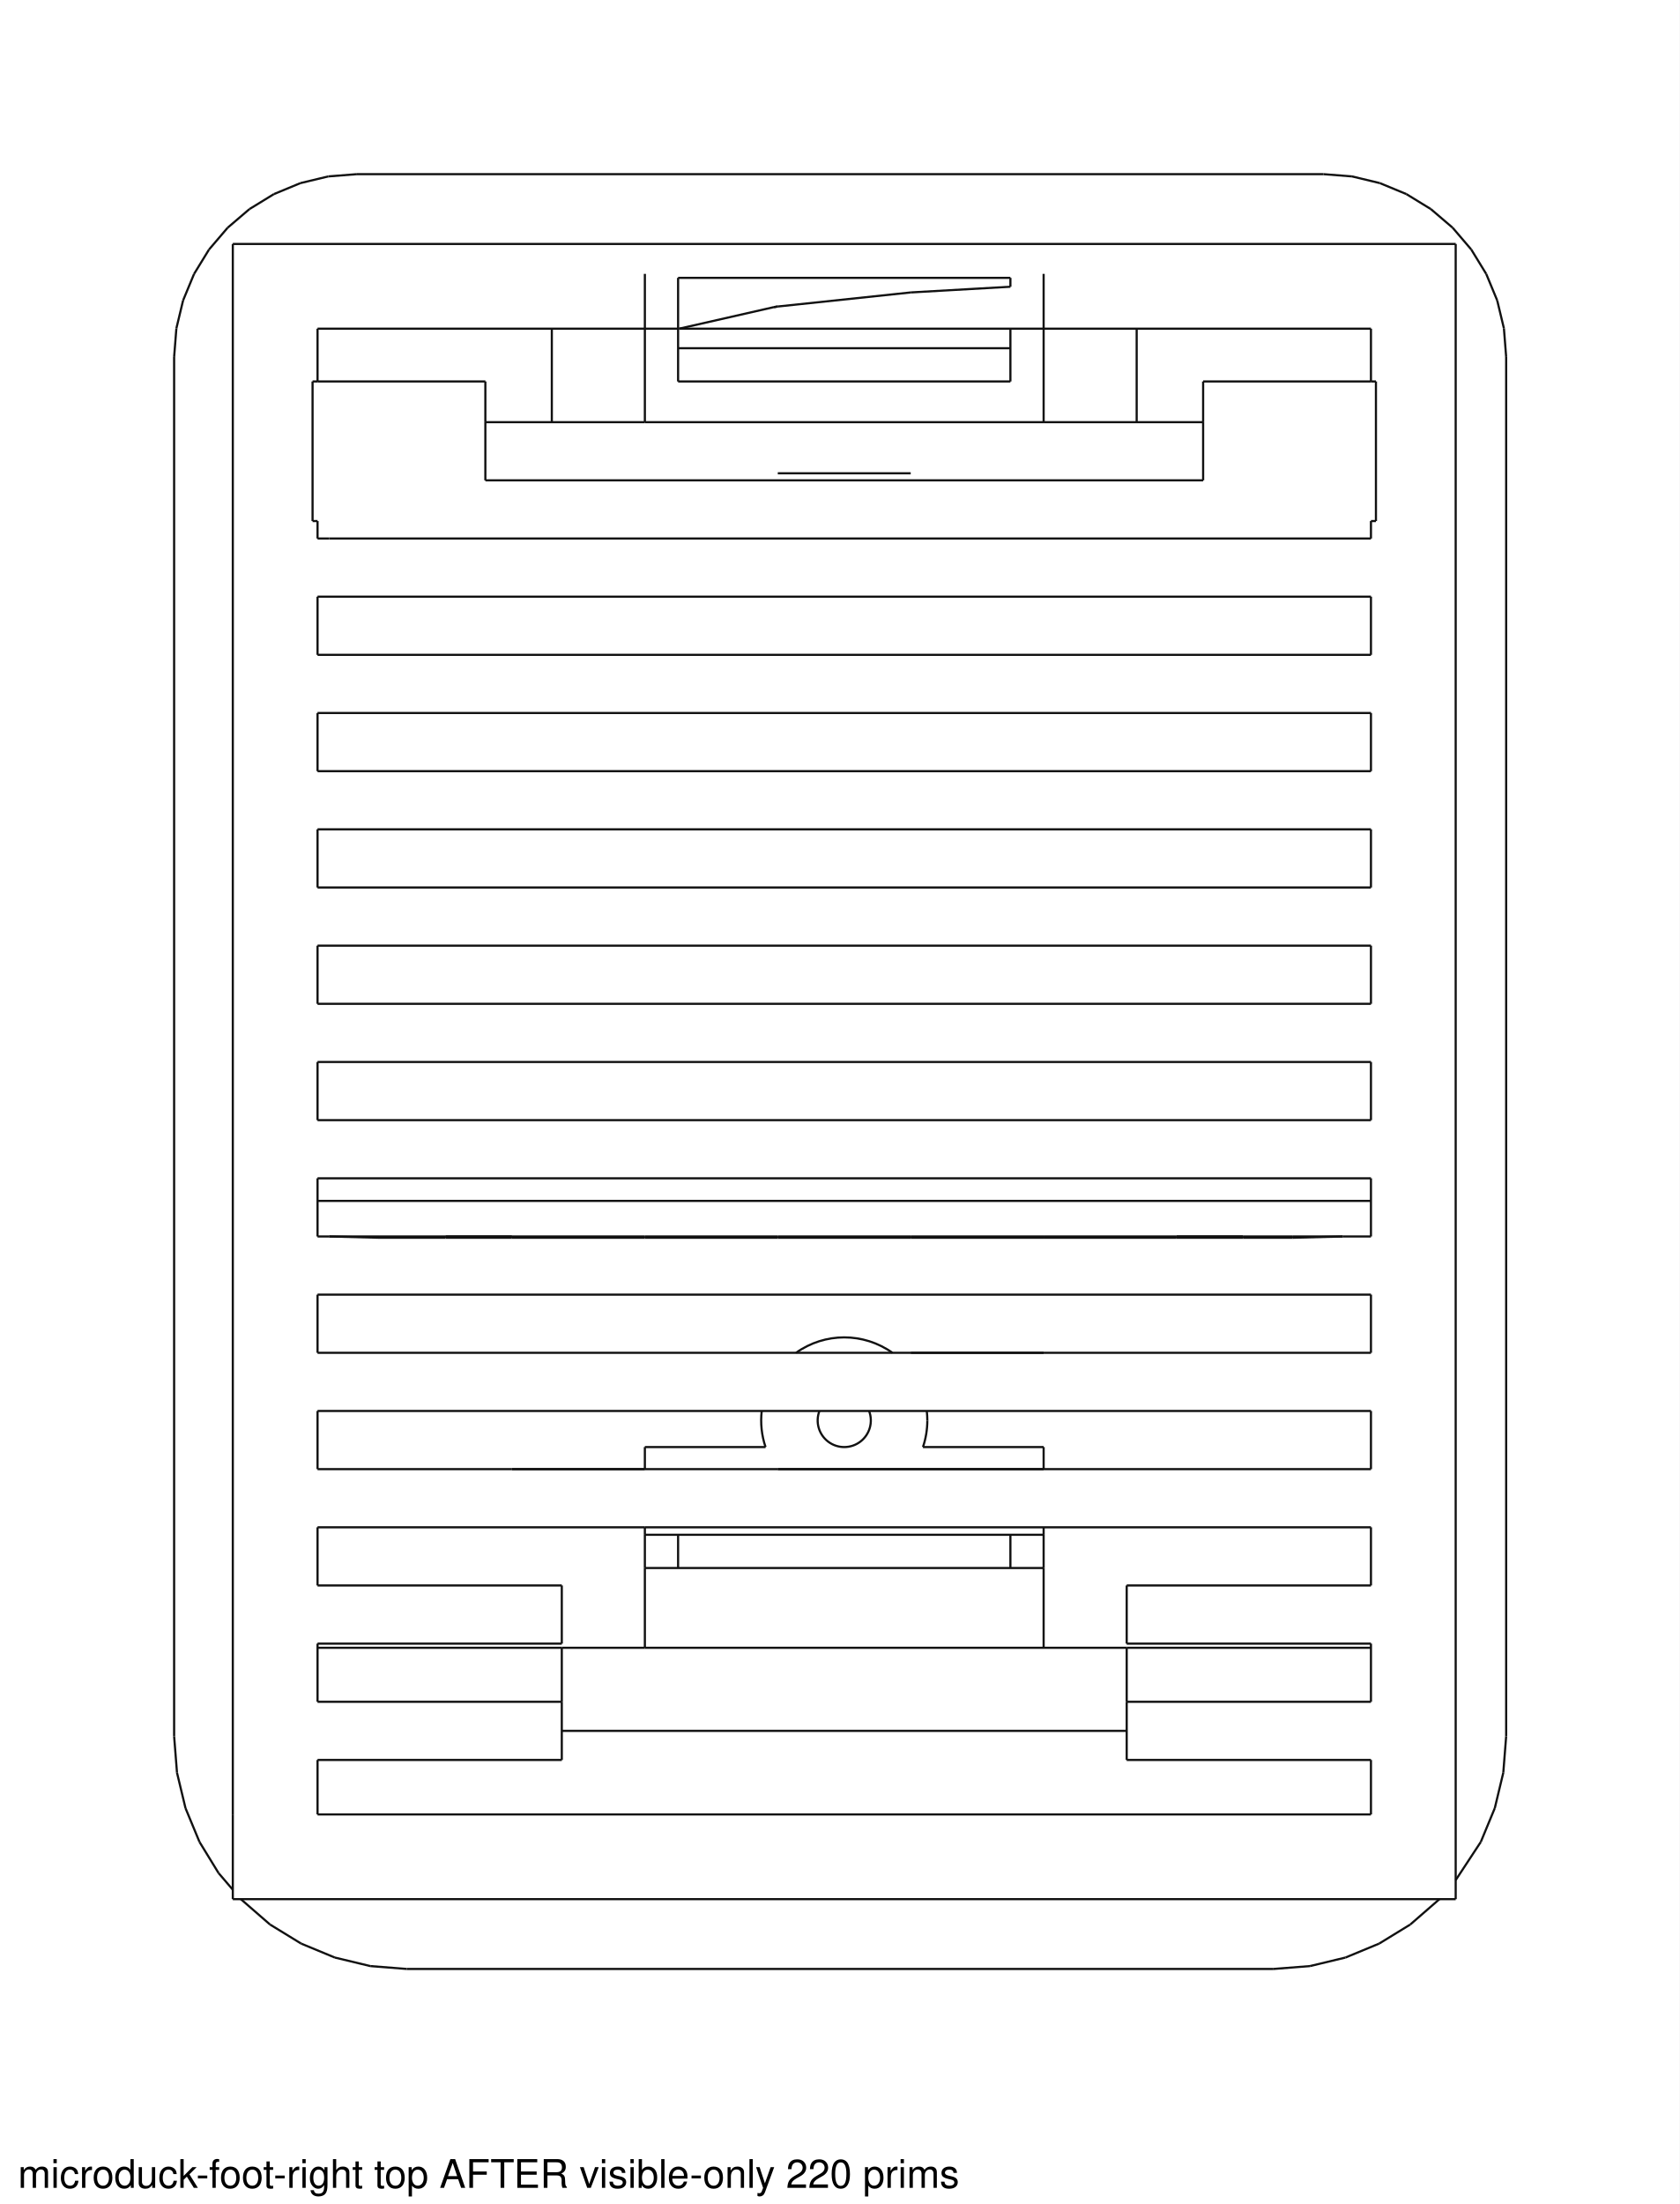
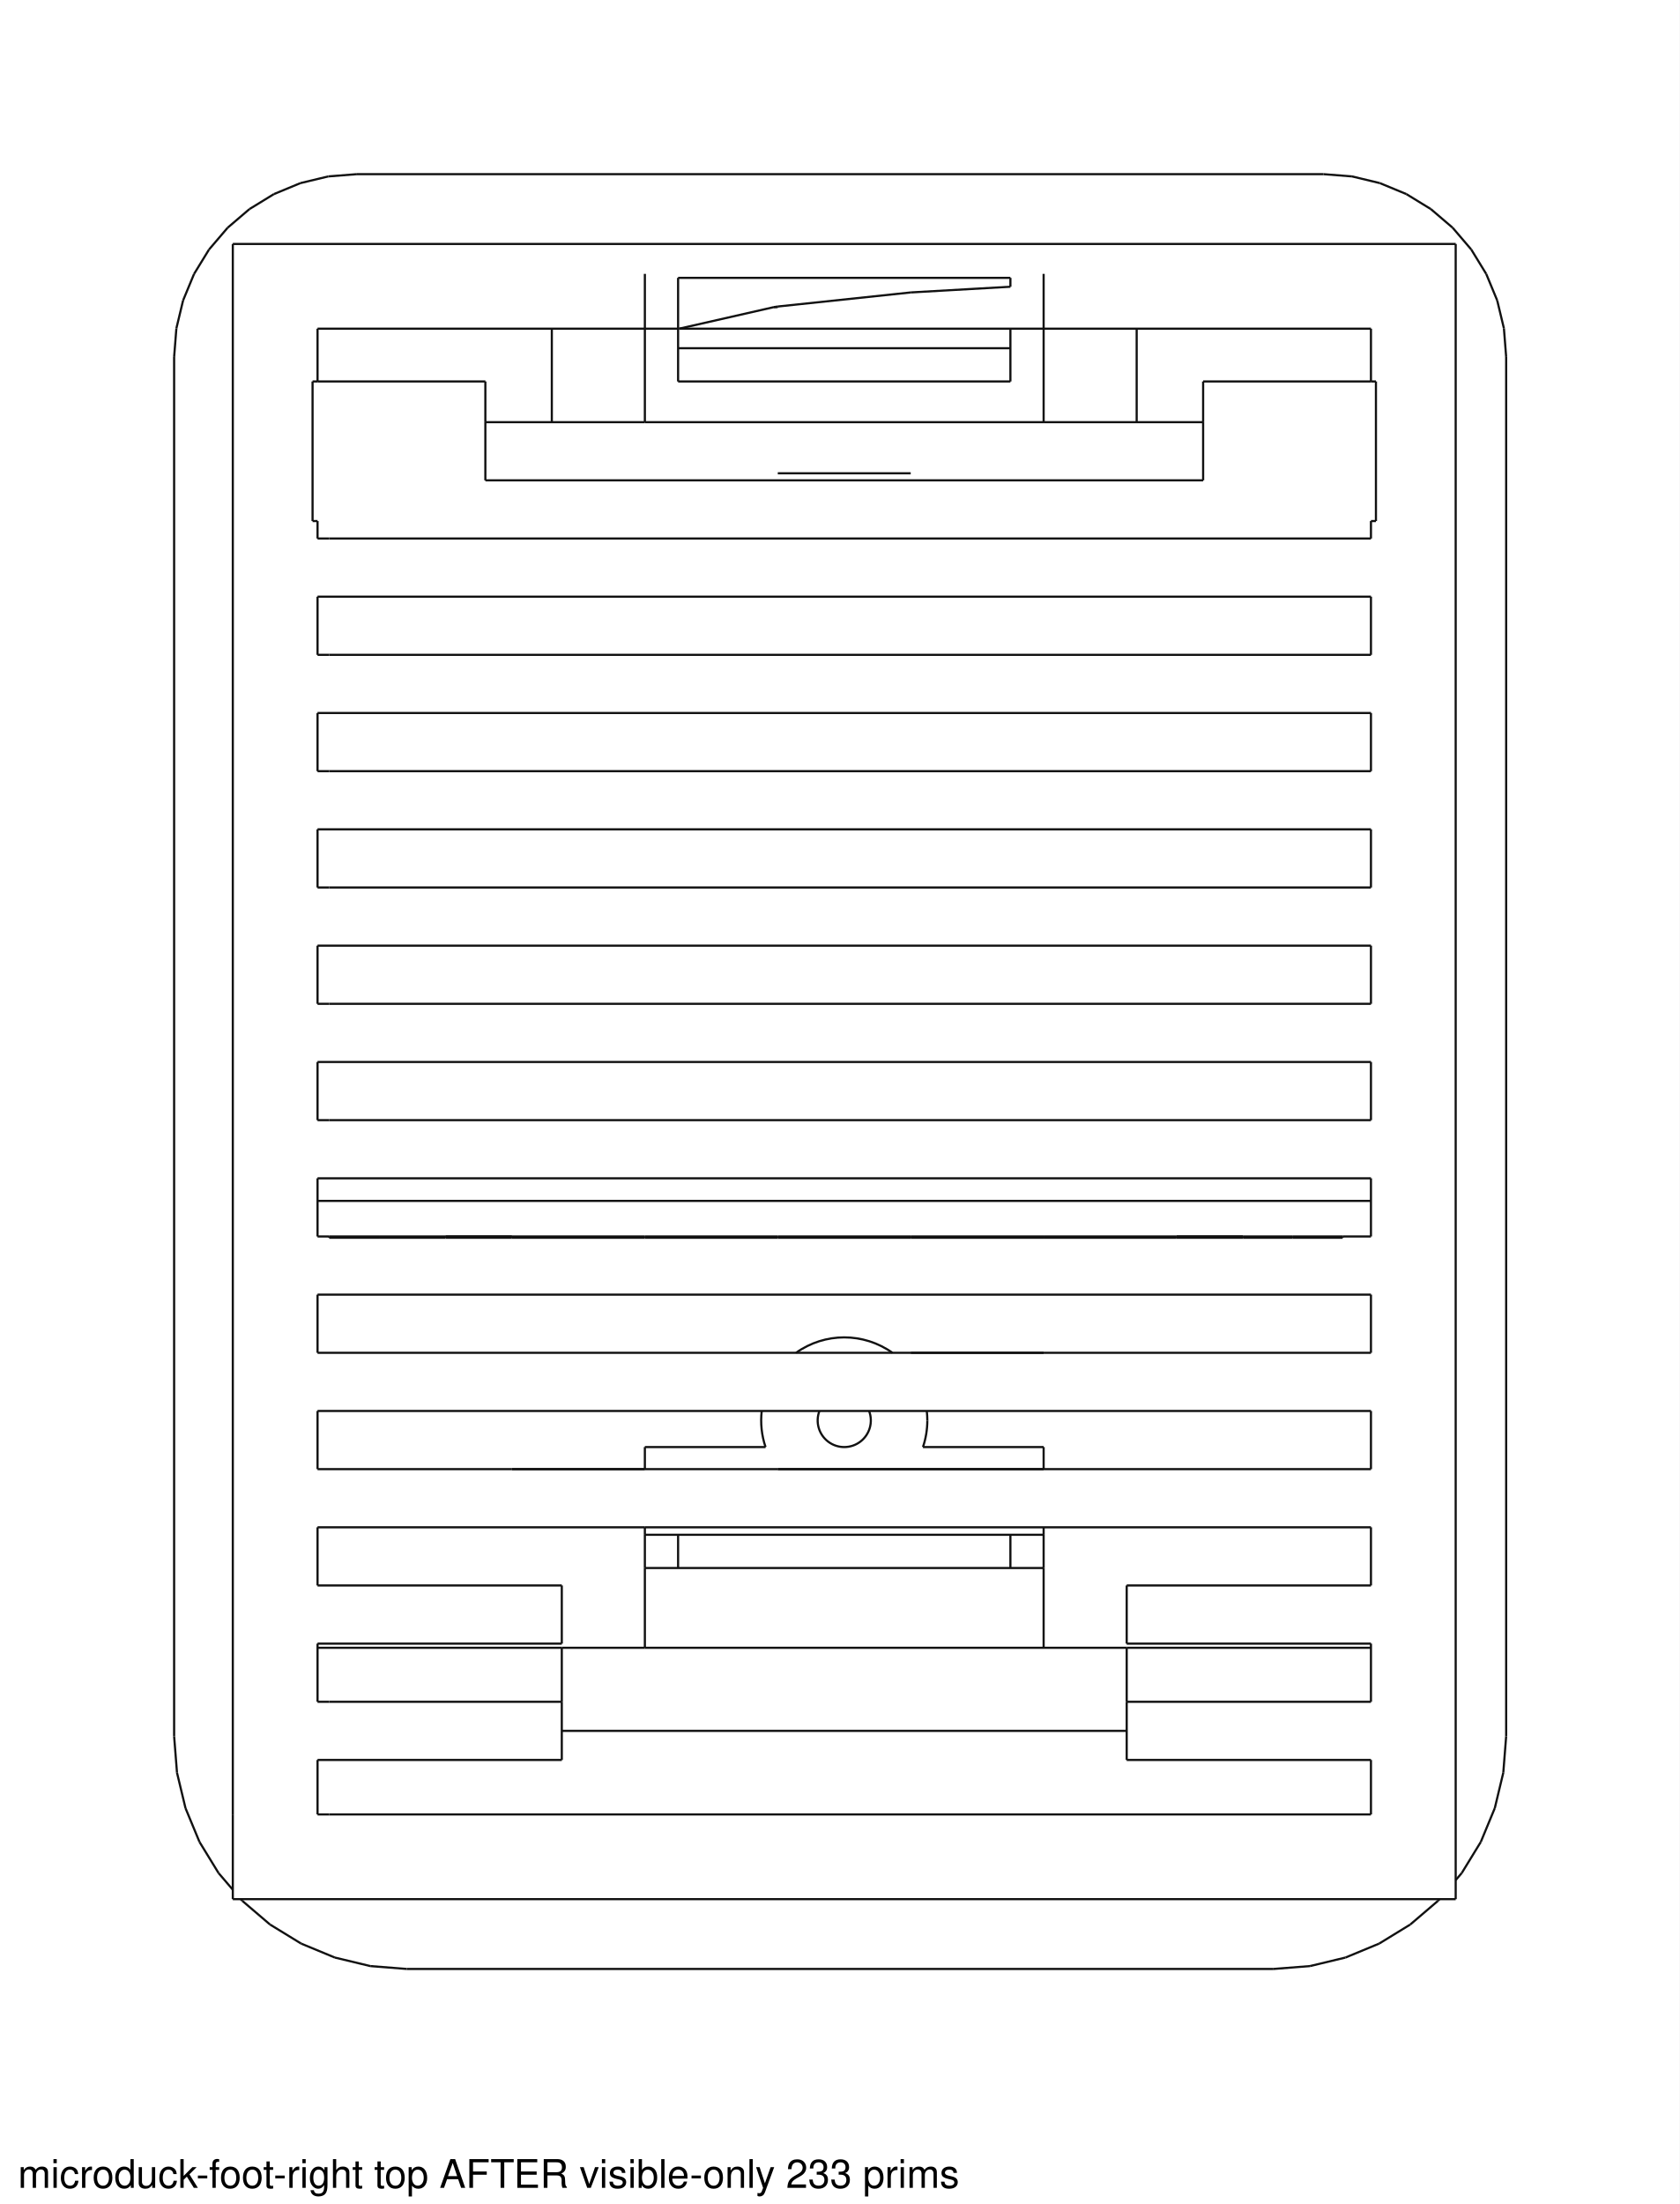
<svg xmlns="http://www.w3.org/2000/svg" width="936" height="1228" viewBox="0 0 936 1228">
  <rect width="100%" height="100%" fill="#fff" />
  <path d="M 516.778 791.444 A 46.296 46.296 0 0 0 516.474 786.148" fill="none" stroke="#111" stroke-width="1.2" />
  <path d="M 514.343 806.259 A 46.296 46.296 0 0 0 516.778 791.444" fill="none" stroke="#111" stroke-width="1.2" />
  <path d="M 424.489 786.148 A 46.296 46.296 0 0 0 426.620 806.259" fill="none" stroke="#111" stroke-width="1.2" />
  <path d="M 497.347 753.741 A 46.296 46.296 0 0 0 443.616 753.741" fill="none" stroke="#111" stroke-width="1.2" />
  <path d="M 456.646 786.148 A 14.815 14.815 0 1 0 484.317 786.148" fill="none" stroke="#111" stroke-width="1.2" />
  <line x1="129.741" y1="1052.906" x2="121.794" y2="1043.602" stroke="#111" stroke-width="1.2" />
  <line x1="121.794" y1="1043.602" x2="111.166" y2="1026.258" stroke="#111" stroke-width="1.2" />
  <line x1="111.166" y1="1026.258" x2="103.382" y2="1007.465" stroke="#111" stroke-width="1.2" />
  <line x1="103.382" y1="1007.465" x2="98.633" y2="987.686" stroke="#111" stroke-width="1.2" />
  <line x1="98.633" y1="987.686" x2="97.037" y2="967.407" stroke="#111" stroke-width="1.2" />
  <line x1="97.037" y1="967.407" x2="97.037" y2="198.889" stroke="#111" stroke-width="1.2" />
  <line x1="97.037" y1="198.889" x2="98.291" y2="182.956" stroke="#111" stroke-width="1.2" />
  <line x1="98.291" y1="182.956" x2="102.022" y2="167.415" stroke="#111" stroke-width="1.2" />
  <line x1="102.022" y1="167.415" x2="108.138" y2="152.649" stroke="#111" stroke-width="1.2" />
  <line x1="108.138" y1="152.649" x2="116.489" y2="139.022" stroke="#111" stroke-width="1.2" />
  <line x1="116.489" y1="139.022" x2="126.869" y2="126.869" stroke="#111" stroke-width="1.2" />
  <line x1="126.869" y1="126.869" x2="139.022" y2="116.489" stroke="#111" stroke-width="1.2" />
  <line x1="139.022" y1="116.489" x2="152.649" y2="108.138" stroke="#111" stroke-width="1.2" />
  <line x1="152.649" y1="108.138" x2="167.415" y2="102.022" stroke="#111" stroke-width="1.2" />
  <line x1="167.415" y1="102.022" x2="182.956" y2="98.291" stroke="#111" stroke-width="1.2" />
  <line x1="182.956" y1="98.291" x2="198.889" y2="97.037" stroke="#111" stroke-width="1.2" />
  <line x1="198.889" y1="97.037" x2="737.500" y2="97.037" stroke="#111" stroke-width="1.2" />
  <line x1="737.500" y1="97.037" x2="753.433" y2="98.291" stroke="#111" stroke-width="1.2" />
  <line x1="753.433" y1="98.291" x2="768.974" y2="102.022" stroke="#111" stroke-width="1.2" />
  <line x1="768.974" y1="102.022" x2="783.740" y2="108.138" stroke="#111" stroke-width="1.2" />
  <line x1="783.740" y1="108.138" x2="797.367" y2="116.489" stroke="#111" stroke-width="1.2" />
  <line x1="797.367" y1="116.489" x2="809.520" y2="126.869" stroke="#111" stroke-width="1.2" />
  <line x1="809.520" y1="126.869" x2="819.900" y2="139.022" stroke="#111" stroke-width="1.2" />
  <line x1="819.900" y1="139.022" x2="828.251" y2="152.649" stroke="#111" stroke-width="1.2" />
  <line x1="828.251" y1="152.649" x2="834.367" y2="167.415" stroke="#111" stroke-width="1.2" />
  <line x1="834.367" y1="167.415" x2="838.098" y2="182.956" stroke="#111" stroke-width="1.2" />
  <line x1="838.098" y1="182.956" x2="839.352" y2="198.889" stroke="#111" stroke-width="1.2" />
  <line x1="839.352" y1="198.889" x2="839.352" y2="967.407" stroke="#111" stroke-width="1.2" />
  <line x1="839.352" y1="967.407" x2="837.756" y2="987.686" stroke="#111" stroke-width="1.2" />
  <line x1="837.756" y1="987.686" x2="833.007" y2="1007.465" stroke="#111" stroke-width="1.2" />
  <line x1="833.007" y1="1007.465" x2="825.223" y2="1026.258" stroke="#111" stroke-width="1.2" />
-   <line x1="825.223" y1="1026.258" x2="811.222" y2="1047.551" stroke="#111" stroke-width="1.2" />
-   <line x1="134.218" y1="1058.148" x2="150.472" y2="1072.280" stroke="#111" stroke-width="1.2" />
+   <line x1="825.223" y1="1026.258" x2="814.595" y2="1043.602" stroke="#111" stroke-width="1.2" />
+   <line x1="814.595" y1="1043.602" x2="811.222" y2="1047.551" stroke="#111" stroke-width="1.2" />
+   <line x1="134.218" y1="1058.148" x2="135.005" y2="1059.069" stroke="#111" stroke-width="1.2" />
+   <line x1="135.005" y1="1059.069" x2="150.472" y2="1072.280" stroke="#111" stroke-width="1.2" />
  <line x1="150.472" y1="1072.280" x2="167.816" y2="1082.908" stroke="#111" stroke-width="1.2" />
  <line x1="167.816" y1="1082.908" x2="186.609" y2="1090.693" stroke="#111" stroke-width="1.2" />
  <line x1="186.609" y1="1090.693" x2="206.388" y2="1095.441" stroke="#111" stroke-width="1.2" />
  <line x1="206.388" y1="1095.441" x2="226.667" y2="1097.037" stroke="#111" stroke-width="1.2" />
  <line x1="226.667" y1="1097.037" x2="709.722" y2="1097.037" stroke="#111" stroke-width="1.2" />
  <line x1="709.722" y1="1097.037" x2="730.001" y2="1095.441" stroke="#111" stroke-width="1.2" />
  <line x1="730.001" y1="1095.441" x2="749.780" y2="1090.693" stroke="#111" stroke-width="1.2" />
  <line x1="749.780" y1="1090.693" x2="768.573" y2="1082.908" stroke="#111" stroke-width="1.2" />
  <line x1="768.573" y1="1082.908" x2="785.917" y2="1072.280" stroke="#111" stroke-width="1.2" />
-   <line x1="785.917" y1="1072.280" x2="802.171" y2="1058.148" stroke="#111" stroke-width="1.2" />
-   <line x1="183.444" y1="688.926" x2="211.222" y2="689.630" stroke="#111" stroke-width="1.2" />
+   <line x1="785.917" y1="1072.280" x2="801.384" y2="1059.069" stroke="#111" stroke-width="1.2" />
+   <line x1="801.384" y1="1059.069" x2="802.171" y2="1058.148" stroke="#111" stroke-width="1.2" />
+   <line x1="183.444" y1="688.926" x2="183.444" y2="689.630" stroke="#111" stroke-width="1.2" />
+   <line x1="183.444" y1="689.630" x2="211.222" y2="689.630" stroke="#111" stroke-width="1.2" />
  <line x1="183.444" y1="688.926" x2="176.963" y2="688.926" stroke="#111" stroke-width="1.2" />
  <line x1="176.963" y1="688.926" x2="176.963" y2="656.519" stroke="#111" stroke-width="1.2" />
  <line x1="176.963" y1="656.519" x2="764.000" y2="656.519" stroke="#111" stroke-width="1.2" />
  <line x1="764.000" y1="656.519" x2="764.000" y2="688.926" stroke="#111" stroke-width="1.2" />
  <line x1="764.000" y1="688.926" x2="748.259" y2="688.926" stroke="#111" stroke-width="1.2" />
  <line x1="183.444" y1="688.926" x2="211.222" y2="688.926" stroke="#111" stroke-width="1.2" />
  <line x1="359.370" y1="152.593" x2="359.370" y2="183.130" stroke="#111" stroke-width="1.2" />
  <line x1="581.593" y1="152.593" x2="581.593" y2="183.130" stroke="#111" stroke-width="1.2" />
-   <line x1="748.259" y1="688.926" x2="720.481" y2="689.630" stroke="#111" stroke-width="1.2" />
+   <line x1="748.259" y1="688.926" x2="748.259" y2="689.630" stroke="#111" stroke-width="1.2" />
+   <line x1="748.259" y1="689.630" x2="720.481" y2="689.630" stroke="#111" stroke-width="1.2" />
  <line x1="748.259" y1="688.926" x2="720.481" y2="688.926" stroke="#111" stroke-width="1.2" />
  <line x1="176.963" y1="212.537" x2="174.185" y2="212.537" stroke="#111" stroke-width="1.2" />
  <line x1="174.185" y1="212.537" x2="174.185" y2="290.315" stroke="#111" stroke-width="1.2" />
  <line x1="174.185" y1="290.315" x2="176.963" y2="290.315" stroke="#111" stroke-width="1.2" />
  <line x1="176.963" y1="290.315" x2="176.963" y2="300.037" stroke="#111" stroke-width="1.2" />
  <line x1="176.963" y1="300.037" x2="183.444" y2="300.037" stroke="#111" stroke-width="1.2" />
  <line x1="183.444" y1="300.037" x2="764.000" y2="300.037" stroke="#111" stroke-width="1.2" />
  <line x1="764.000" y1="300.037" x2="764.000" y2="290.315" stroke="#111" stroke-width="1.2" />
  <line x1="764.000" y1="290.315" x2="766.778" y2="290.315" stroke="#111" stroke-width="1.2" />
  <line x1="766.778" y1="290.315" x2="766.778" y2="212.537" stroke="#111" stroke-width="1.2" />
  <line x1="766.778" y1="212.537" x2="764.000" y2="212.537" stroke="#111" stroke-width="1.2" />
  <line x1="176.963" y1="212.537" x2="176.963" y2="183.130" stroke="#111" stroke-width="1.2" />
  <line x1="176.963" y1="183.130" x2="359.370" y2="183.130" stroke="#111" stroke-width="1.2" />
  <line x1="176.963" y1="212.537" x2="270.481" y2="212.537" stroke="#111" stroke-width="1.2" />
  <line x1="270.481" y1="212.537" x2="270.481" y2="235.222" stroke="#111" stroke-width="1.2" />
  <line x1="211.222" y1="689.630" x2="211.222" y2="688.926" stroke="#111" stroke-width="1.2" />
  <line x1="211.222" y1="689.630" x2="248.259" y2="689.630" stroke="#111" stroke-width="1.2" />
  <line x1="211.222" y1="688.926" x2="248.259" y2="688.926" stroke="#111" stroke-width="1.2" />
  <line x1="248.259" y1="688.926" x2="285.296" y2="688.926" stroke="#111" stroke-width="1.2" />
  <line x1="248.259" y1="688.926" x2="285.296" y2="688.926" stroke="#111" stroke-width="1.2" />
  <line x1="248.259" y1="688.926" x2="248.259" y2="689.630" stroke="#111" stroke-width="1.2" />
  <line x1="285.296" y1="688.926" x2="359.370" y2="688.926" stroke="#111" stroke-width="1.2" />
  <line x1="285.296" y1="688.926" x2="285.296" y2="689.630" stroke="#111" stroke-width="1.2" />
  <line x1="359.370" y1="688.926" x2="433.444" y2="688.926" stroke="#111" stroke-width="1.2" />
  <line x1="359.370" y1="688.926" x2="359.370" y2="689.630" stroke="#111" stroke-width="1.2" />
  <line x1="433.444" y1="688.926" x2="507.519" y2="688.926" stroke="#111" stroke-width="1.2" />
  <line x1="433.444" y1="688.926" x2="433.444" y2="689.630" stroke="#111" stroke-width="1.2" />
  <line x1="507.519" y1="688.926" x2="581.593" y2="688.926" stroke="#111" stroke-width="1.2" />
  <line x1="507.519" y1="688.926" x2="507.519" y2="689.630" stroke="#111" stroke-width="1.2" />
  <line x1="581.593" y1="688.926" x2="655.667" y2="688.926" stroke="#111" stroke-width="1.2" />
  <line x1="581.593" y1="688.926" x2="581.593" y2="689.630" stroke="#111" stroke-width="1.2" />
  <line x1="655.667" y1="688.926" x2="692.704" y2="688.926" stroke="#111" stroke-width="1.2" />
  <line x1="655.667" y1="688.926" x2="692.704" y2="688.926" stroke="#111" stroke-width="1.2" />
  <line x1="655.667" y1="688.926" x2="655.667" y2="689.630" stroke="#111" stroke-width="1.2" />
  <line x1="692.704" y1="688.926" x2="720.481" y2="688.926" stroke="#111" stroke-width="1.2" />
  <line x1="692.704" y1="688.926" x2="692.704" y2="689.630" stroke="#111" stroke-width="1.2" />
  <line x1="720.481" y1="688.926" x2="720.481" y2="689.630" stroke="#111" stroke-width="1.2" />
  <line x1="507.519" y1="753.741" x2="176.963" y2="753.741" stroke="#111" stroke-width="1.2" />
  <line x1="176.963" y1="753.741" x2="176.963" y2="721.333" stroke="#111" stroke-width="1.2" />
  <line x1="176.963" y1="721.333" x2="764.000" y2="721.333" stroke="#111" stroke-width="1.2" />
  <line x1="764.000" y1="721.333" x2="764.000" y2="753.741" stroke="#111" stroke-width="1.2" />
  <line x1="764.000" y1="753.741" x2="581.593" y2="753.741" stroke="#111" stroke-width="1.2" />
  <line x1="507.519" y1="753.741" x2="581.593" y2="753.741" stroke="#111" stroke-width="1.2" />
  <line x1="507.519" y1="753.741" x2="581.593" y2="753.741" stroke="#111" stroke-width="1.2" />
  <line x1="359.370" y1="850.963" x2="176.963" y2="850.963" stroke="#111" stroke-width="1.2" />
  <line x1="176.963" y1="850.963" x2="176.963" y2="883.370" stroke="#111" stroke-width="1.2" />
  <line x1="176.963" y1="883.370" x2="313.074" y2="883.370" stroke="#111" stroke-width="1.2" />
  <line x1="313.074" y1="883.370" x2="313.074" y2="915.778" stroke="#111" stroke-width="1.2" />
  <line x1="313.074" y1="915.778" x2="176.963" y2="915.778" stroke="#111" stroke-width="1.2" />
  <line x1="176.963" y1="915.778" x2="176.963" y2="948.185" stroke="#111" stroke-width="1.2" />
-   <line x1="176.963" y1="948.185" x2="313.074" y2="948.185" stroke="#111" stroke-width="1.2" />
+   <line x1="176.963" y1="948.185" x2="183.444" y2="948.185" stroke="#111" stroke-width="1.2" />
+   <line x1="183.444" y1="948.185" x2="313.074" y2="948.185" stroke="#111" stroke-width="1.2" />
  <line x1="359.370" y1="850.963" x2="581.593" y2="850.963" stroke="#111" stroke-width="1.2" />
  <line x1="359.370" y1="850.963" x2="359.370" y2="855.130" stroke="#111" stroke-width="1.2" />
  <line x1="581.593" y1="850.963" x2="764.000" y2="850.963" stroke="#111" stroke-width="1.2" />
  <line x1="764.000" y1="850.963" x2="764.000" y2="883.370" stroke="#111" stroke-width="1.2" />
  <line x1="764.000" y1="883.370" x2="627.889" y2="883.370" stroke="#111" stroke-width="1.2" />
  <line x1="627.889" y1="883.370" x2="627.889" y2="915.778" stroke="#111" stroke-width="1.2" />
  <line x1="627.889" y1="915.778" x2="764.000" y2="915.778" stroke="#111" stroke-width="1.2" />
  <line x1="764.000" y1="915.778" x2="764.000" y2="948.185" stroke="#111" stroke-width="1.2" />
  <line x1="764.000" y1="948.185" x2="627.889" y2="948.185" stroke="#111" stroke-width="1.2" />
  <line x1="581.593" y1="850.963" x2="581.593" y2="855.130" stroke="#111" stroke-width="1.2" />
  <line x1="285.296" y1="818.556" x2="176.963" y2="818.556" stroke="#111" stroke-width="1.2" />
  <line x1="176.963" y1="818.556" x2="176.963" y2="786.148" stroke="#111" stroke-width="1.2" />
  <line x1="176.963" y1="786.148" x2="764.000" y2="786.148" stroke="#111" stroke-width="1.2" />
  <line x1="764.000" y1="786.148" x2="764.000" y2="818.556" stroke="#111" stroke-width="1.2" />
  <line x1="764.000" y1="818.556" x2="581.593" y2="818.556" stroke="#111" stroke-width="1.2" />
  <line x1="285.296" y1="818.556" x2="359.370" y2="818.556" stroke="#111" stroke-width="1.2" />
  <line x1="285.296" y1="818.556" x2="359.370" y2="818.556" stroke="#111" stroke-width="1.2" />
  <line x1="359.370" y1="818.556" x2="433.444" y2="818.556" stroke="#111" stroke-width="1.2" />
  <line x1="359.370" y1="818.556" x2="359.370" y2="806.259" stroke="#111" stroke-width="1.2" />
  <line x1="359.370" y1="806.259" x2="426.620" y2="806.259" stroke="#111" stroke-width="1.2" />
  <line x1="433.444" y1="818.556" x2="581.593" y2="818.556" stroke="#111" stroke-width="1.2" />
  <line x1="433.444" y1="818.556" x2="581.593" y2="818.556" stroke="#111" stroke-width="1.2" />
  <line x1="581.593" y1="818.556" x2="581.593" y2="806.259" stroke="#111" stroke-width="1.2" />
  <line x1="581.593" y1="806.259" x2="514.343" y2="806.259" stroke="#111" stroke-width="1.2" />
  <line x1="313.074" y1="948.185" x2="313.074" y2="980.593" stroke="#111" stroke-width="1.2" />
  <line x1="313.074" y1="980.593" x2="176.963" y2="980.593" stroke="#111" stroke-width="1.2" />
  <line x1="176.963" y1="980.593" x2="176.963" y2="1010.944" stroke="#111" stroke-width="1.2" />
-   <line x1="176.963" y1="1010.944" x2="764.000" y2="1010.944" stroke="#111" stroke-width="1.2" />
+   <line x1="176.963" y1="1010.944" x2="183.444" y2="1010.944" stroke="#111" stroke-width="1.2" />
+   <line x1="183.444" y1="1010.944" x2="764.000" y2="1010.944" stroke="#111" stroke-width="1.2" />
  <line x1="764.000" y1="1010.944" x2="764.000" y2="980.593" stroke="#111" stroke-width="1.2" />
  <line x1="764.000" y1="980.593" x2="627.889" y2="980.593" stroke="#111" stroke-width="1.2" />
  <line x1="627.889" y1="980.593" x2="627.889" y2="948.185" stroke="#111" stroke-width="1.2" />
  <line x1="313.074" y1="948.185" x2="313.074" y2="918.093" stroke="#111" stroke-width="1.2" />
  <line x1="359.370" y1="183.130" x2="377.889" y2="183.130" stroke="#111" stroke-width="1.2" />
  <line x1="359.370" y1="183.130" x2="359.370" y2="235.222" stroke="#111" stroke-width="1.2" />
  <line x1="377.889" y1="194.019" x2="377.889" y2="212.537" stroke="#111" stroke-width="1.2" />
  <line x1="377.889" y1="212.537" x2="563.074" y2="212.537" stroke="#111" stroke-width="1.2" />
  <line x1="563.074" y1="212.537" x2="563.074" y2="194.019" stroke="#111" stroke-width="1.2" />
  <line x1="377.889" y1="194.019" x2="377.889" y2="154.815" stroke="#111" stroke-width="1.2" />
  <line x1="377.889" y1="154.815" x2="563.074" y2="154.815" stroke="#111" stroke-width="1.2" />
  <line x1="563.074" y1="154.815" x2="563.074" y2="159.759" stroke="#111" stroke-width="1.2" />
  <line x1="563.074" y1="159.759" x2="507.519" y2="162.939" stroke="#111" stroke-width="1.2" />
  <line x1="507.519" y1="162.939" x2="433.444" y2="170.776" stroke="#111" stroke-width="1.2" />
  <line x1="377.889" y1="194.019" x2="563.074" y2="194.019" stroke="#111" stroke-width="1.2" />
  <line x1="581.593" y1="183.130" x2="378.448" y2="183.130" stroke="#111" stroke-width="1.2" />
  <line x1="581.593" y1="183.130" x2="764.000" y2="183.130" stroke="#111" stroke-width="1.2" />
  <line x1="764.000" y1="183.130" x2="764.000" y2="212.537" stroke="#111" stroke-width="1.2" />
  <line x1="581.593" y1="183.130" x2="581.593" y2="235.222" stroke="#111" stroke-width="1.2" />
  <line x1="433.444" y1="170.776" x2="431.297" y2="171.111" stroke="#111" stroke-width="1.2" />
-   <line x1="433.444" y1="170.776" x2="431.297" y2="171.111" stroke="#111" stroke-width="1.2" />
+   <line x1="433.444" y1="170.776" x2="433.444" y2="171.111" stroke="#111" stroke-width="1.2" />
+   <line x1="433.444" y1="171.111" x2="431.297" y2="171.111" stroke="#111" stroke-width="1.2" />
  <line x1="431.297" y1="171.111" x2="378.448" y2="183.130" stroke="#111" stroke-width="1.2" />
  <line x1="563.074" y1="194.019" x2="563.074" y2="183.130" stroke="#111" stroke-width="1.2" />
  <line x1="764.000" y1="212.537" x2="670.481" y2="212.537" stroke="#111" stroke-width="1.2" />
  <line x1="670.481" y1="212.537" x2="670.481" y2="235.222" stroke="#111" stroke-width="1.2" />
  <line x1="720.481" y1="689.630" x2="692.704" y2="689.630" stroke="#111" stroke-width="1.2" />
  <line x1="627.889" y1="948.185" x2="627.889" y2="918.093" stroke="#111" stroke-width="1.2" />
  <line x1="248.259" y1="689.630" x2="285.296" y2="689.630" stroke="#111" stroke-width="1.2" />
  <line x1="285.296" y1="689.630" x2="359.370" y2="689.630" stroke="#111" stroke-width="1.2" />
  <line x1="359.370" y1="689.630" x2="433.444" y2="689.630" stroke="#111" stroke-width="1.2" />
  <line x1="433.444" y1="689.630" x2="507.519" y2="689.630" stroke="#111" stroke-width="1.2" />
  <line x1="507.519" y1="689.630" x2="581.593" y2="689.630" stroke="#111" stroke-width="1.2" />
  <line x1="581.593" y1="689.630" x2="655.667" y2="689.630" stroke="#111" stroke-width="1.2" />
  <line x1="655.667" y1="689.630" x2="692.704" y2="689.630" stroke="#111" stroke-width="1.2" />
  <line x1="764.000" y1="669.104" x2="176.963" y2="669.104" stroke="#111" stroke-width="1.2" />
  <line x1="359.370" y1="873.648" x2="359.370" y2="855.130" stroke="#111" stroke-width="1.2" />
  <line x1="359.370" y1="873.648" x2="359.370" y2="918.093" stroke="#111" stroke-width="1.2" />
  <line x1="359.370" y1="873.648" x2="581.593" y2="873.648" stroke="#111" stroke-width="1.2" />
  <line x1="359.370" y1="855.130" x2="581.593" y2="855.130" stroke="#111" stroke-width="1.2" />
  <line x1="176.963" y1="918.093" x2="313.074" y2="918.093" stroke="#111" stroke-width="1.2" />
  <line x1="313.074" y1="918.093" x2="359.370" y2="918.093" stroke="#111" stroke-width="1.2" />
  <line x1="581.593" y1="873.648" x2="581.593" y2="855.130" stroke="#111" stroke-width="1.2" />
  <line x1="581.593" y1="873.648" x2="581.593" y2="918.093" stroke="#111" stroke-width="1.2" />
  <line x1="627.889" y1="918.093" x2="764.000" y2="918.093" stroke="#111" stroke-width="1.2" />
  <line x1="627.889" y1="918.093" x2="581.593" y2="918.093" stroke="#111" stroke-width="1.2" />
  <line x1="359.370" y1="235.222" x2="270.481" y2="235.222" stroke="#111" stroke-width="1.2" />
  <line x1="359.370" y1="235.222" x2="581.593" y2="235.222" stroke="#111" stroke-width="1.2" />
  <line x1="270.481" y1="235.222" x2="270.481" y2="267.630" stroke="#111" stroke-width="1.2" />
  <line x1="270.481" y1="267.630" x2="670.481" y2="267.630" stroke="#111" stroke-width="1.2" />
  <line x1="670.481" y1="267.630" x2="670.481" y2="235.222" stroke="#111" stroke-width="1.2" />
  <line x1="581.593" y1="235.222" x2="670.481" y2="235.222" stroke="#111" stroke-width="1.2" />
  <line x1="313.074" y1="964.389" x2="627.889" y2="964.389" stroke="#111" stroke-width="1.2" />
  <line x1="307.519" y1="235.222" x2="307.519" y2="183.130" stroke="#111" stroke-width="1.2" />
  <line x1="359.370" y1="918.093" x2="581.593" y2="918.093" stroke="#111" stroke-width="1.2" />
  <line x1="633.444" y1="235.222" x2="633.444" y2="183.130" stroke="#111" stroke-width="1.2" />
  <line x1="433.444" y1="263.704" x2="507.519" y2="263.704" stroke="#111" stroke-width="1.2" />
  <line x1="377.889" y1="873.648" x2="377.889" y2="855.130" stroke="#111" stroke-width="1.2" />
  <line x1="563.074" y1="873.648" x2="563.074" y2="855.130" stroke="#111" stroke-width="1.2" />
  <line x1="129.741" y1="1010.944" x2="129.741" y2="1058.148" stroke="#111" stroke-width="1.2" />
  <line x1="129.741" y1="1058.148" x2="811.222" y2="1058.148" stroke="#111" stroke-width="1.2" />
  <line x1="811.222" y1="1058.148" x2="811.222" y2="135.926" stroke="#111" stroke-width="1.2" />
  <line x1="811.222" y1="135.926" x2="129.741" y2="135.926" stroke="#111" stroke-width="1.2" />
  <line x1="129.741" y1="135.926" x2="129.741" y2="1010.944" stroke="#111" stroke-width="1.2" />
  <line x1="176.963" y1="397.259" x2="176.963" y2="429.667" stroke="#111" stroke-width="1.2" />
-   <line x1="176.963" y1="429.667" x2="764.000" y2="429.667" stroke="#111" stroke-width="1.2" />
+   <line x1="176.963" y1="429.667" x2="183.444" y2="429.667" stroke="#111" stroke-width="1.2" />
+   <line x1="183.444" y1="429.667" x2="764.000" y2="429.667" stroke="#111" stroke-width="1.2" />
  <line x1="764.000" y1="429.667" x2="764.000" y2="397.259" stroke="#111" stroke-width="1.2" />
  <line x1="764.000" y1="397.259" x2="176.963" y2="397.259" stroke="#111" stroke-width="1.2" />
-   <line x1="176.963" y1="364.852" x2="764.000" y2="364.852" stroke="#111" stroke-width="1.2" />
+   <line x1="176.963" y1="364.852" x2="183.444" y2="364.852" stroke="#111" stroke-width="1.2" />
+   <line x1="183.444" y1="364.852" x2="764.000" y2="364.852" stroke="#111" stroke-width="1.2" />
  <line x1="764.000" y1="364.852" x2="764.000" y2="332.444" stroke="#111" stroke-width="1.2" />
  <line x1="764.000" y1="332.444" x2="176.963" y2="332.444" stroke="#111" stroke-width="1.2" />
  <line x1="176.963" y1="332.444" x2="176.963" y2="364.852" stroke="#111" stroke-width="1.2" />
-   <line x1="176.963" y1="494.481" x2="764.000" y2="494.481" stroke="#111" stroke-width="1.2" />
+   <line x1="176.963" y1="494.481" x2="183.444" y2="494.481" stroke="#111" stroke-width="1.2" />
+   <line x1="183.444" y1="494.481" x2="764.000" y2="494.481" stroke="#111" stroke-width="1.2" />
  <line x1="764.000" y1="494.481" x2="764.000" y2="462.074" stroke="#111" stroke-width="1.2" />
  <line x1="764.000" y1="462.074" x2="176.963" y2="462.074" stroke="#111" stroke-width="1.2" />
  <line x1="176.963" y1="462.074" x2="176.963" y2="494.481" stroke="#111" stroke-width="1.2" />
  <line x1="176.963" y1="591.704" x2="176.963" y2="624.111" stroke="#111" stroke-width="1.2" />
-   <line x1="176.963" y1="624.111" x2="764.000" y2="624.111" stroke="#111" stroke-width="1.2" />
+   <line x1="176.963" y1="624.111" x2="183.444" y2="624.111" stroke="#111" stroke-width="1.2" />
+   <line x1="183.444" y1="624.111" x2="764.000" y2="624.111" stroke="#111" stroke-width="1.2" />
  <line x1="764.000" y1="624.111" x2="764.000" y2="591.704" stroke="#111" stroke-width="1.2" />
  <line x1="764.000" y1="591.704" x2="176.963" y2="591.704" stroke="#111" stroke-width="1.2" />
-   <line x1="176.963" y1="559.296" x2="764.000" y2="559.296" stroke="#111" stroke-width="1.2" />
+   <line x1="176.963" y1="559.296" x2="183.444" y2="559.296" stroke="#111" stroke-width="1.2" />
+   <line x1="183.444" y1="559.296" x2="764.000" y2="559.296" stroke="#111" stroke-width="1.2" />
  <line x1="764.000" y1="559.296" x2="764.000" y2="526.889" stroke="#111" stroke-width="1.2" />
  <line x1="764.000" y1="526.889" x2="176.963" y2="526.889" stroke="#111" stroke-width="1.2" />
  <line x1="176.963" y1="526.889" x2="176.963" y2="559.296" stroke="#111" stroke-width="1.2" />
-   <text x="10" y="1219" font-family="Helvetica" font-size="22" fill="#000">microduck-foot-right  top  AFTER visible-only  220 prims</text>
+   <text x="10" y="1219" font-family="Helvetica" font-size="22" fill="#000">microduck-foot-right  top  AFTER visible-only  233 prims</text>
</svg>
